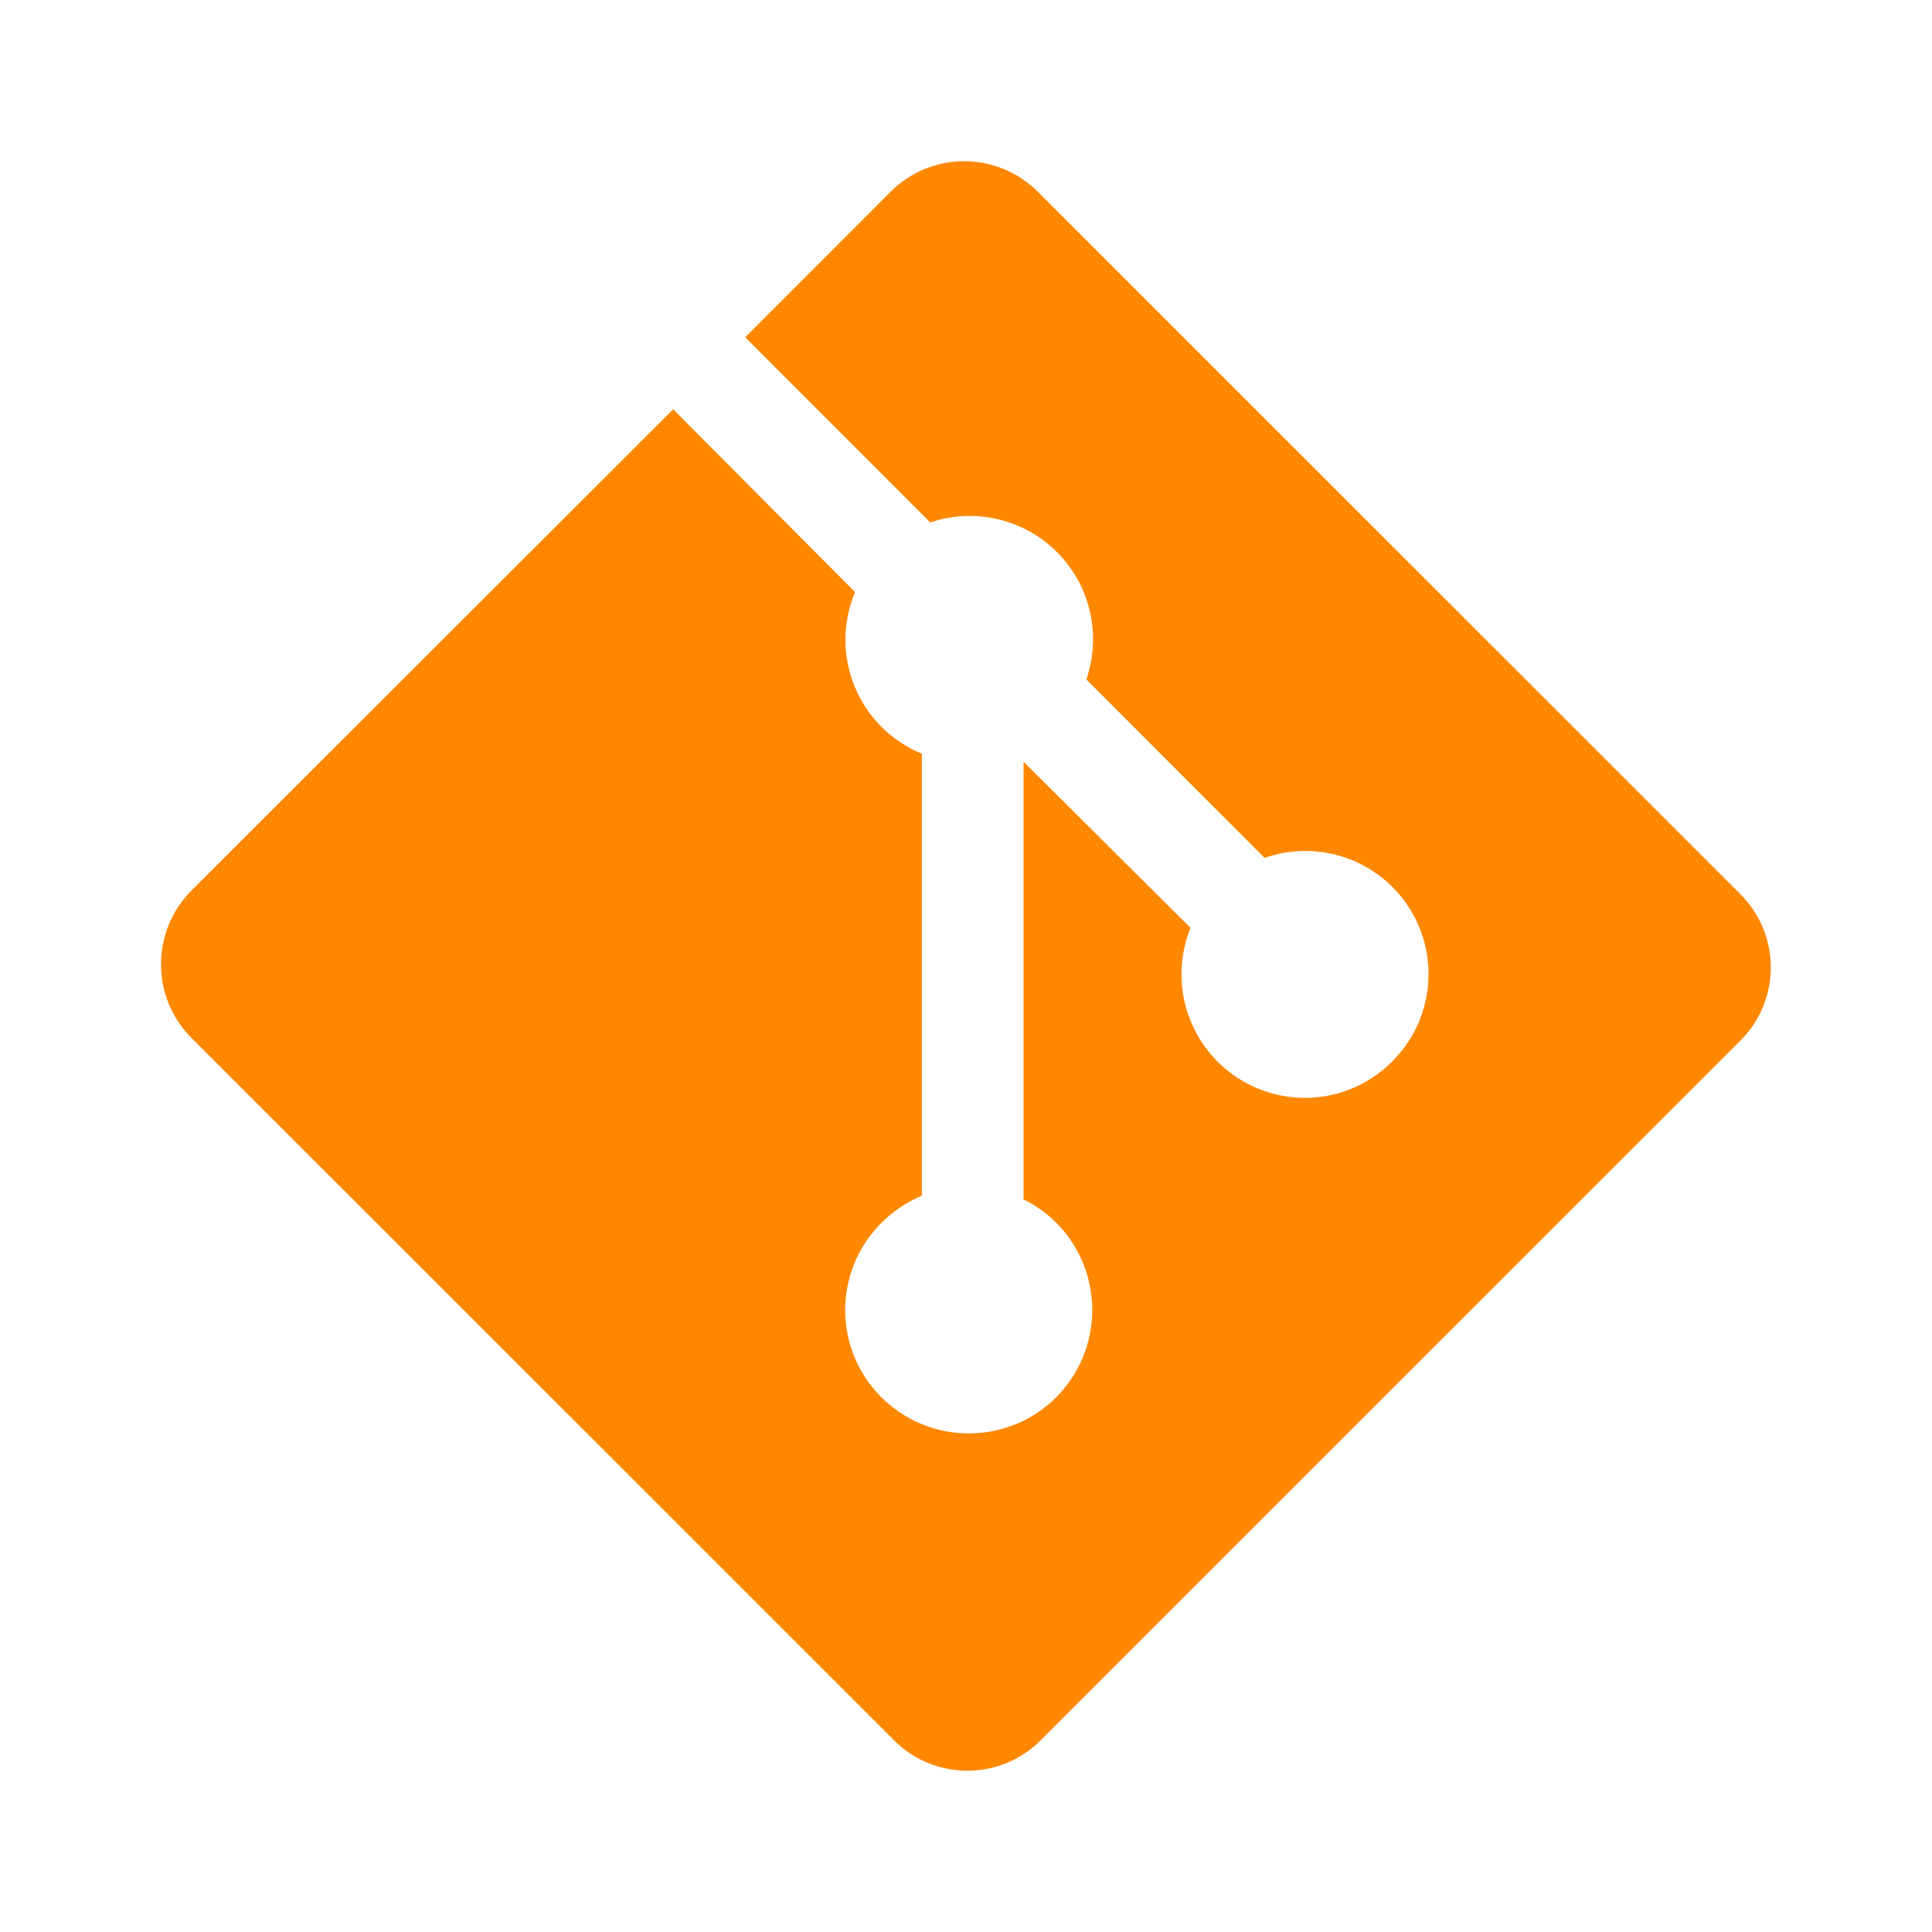
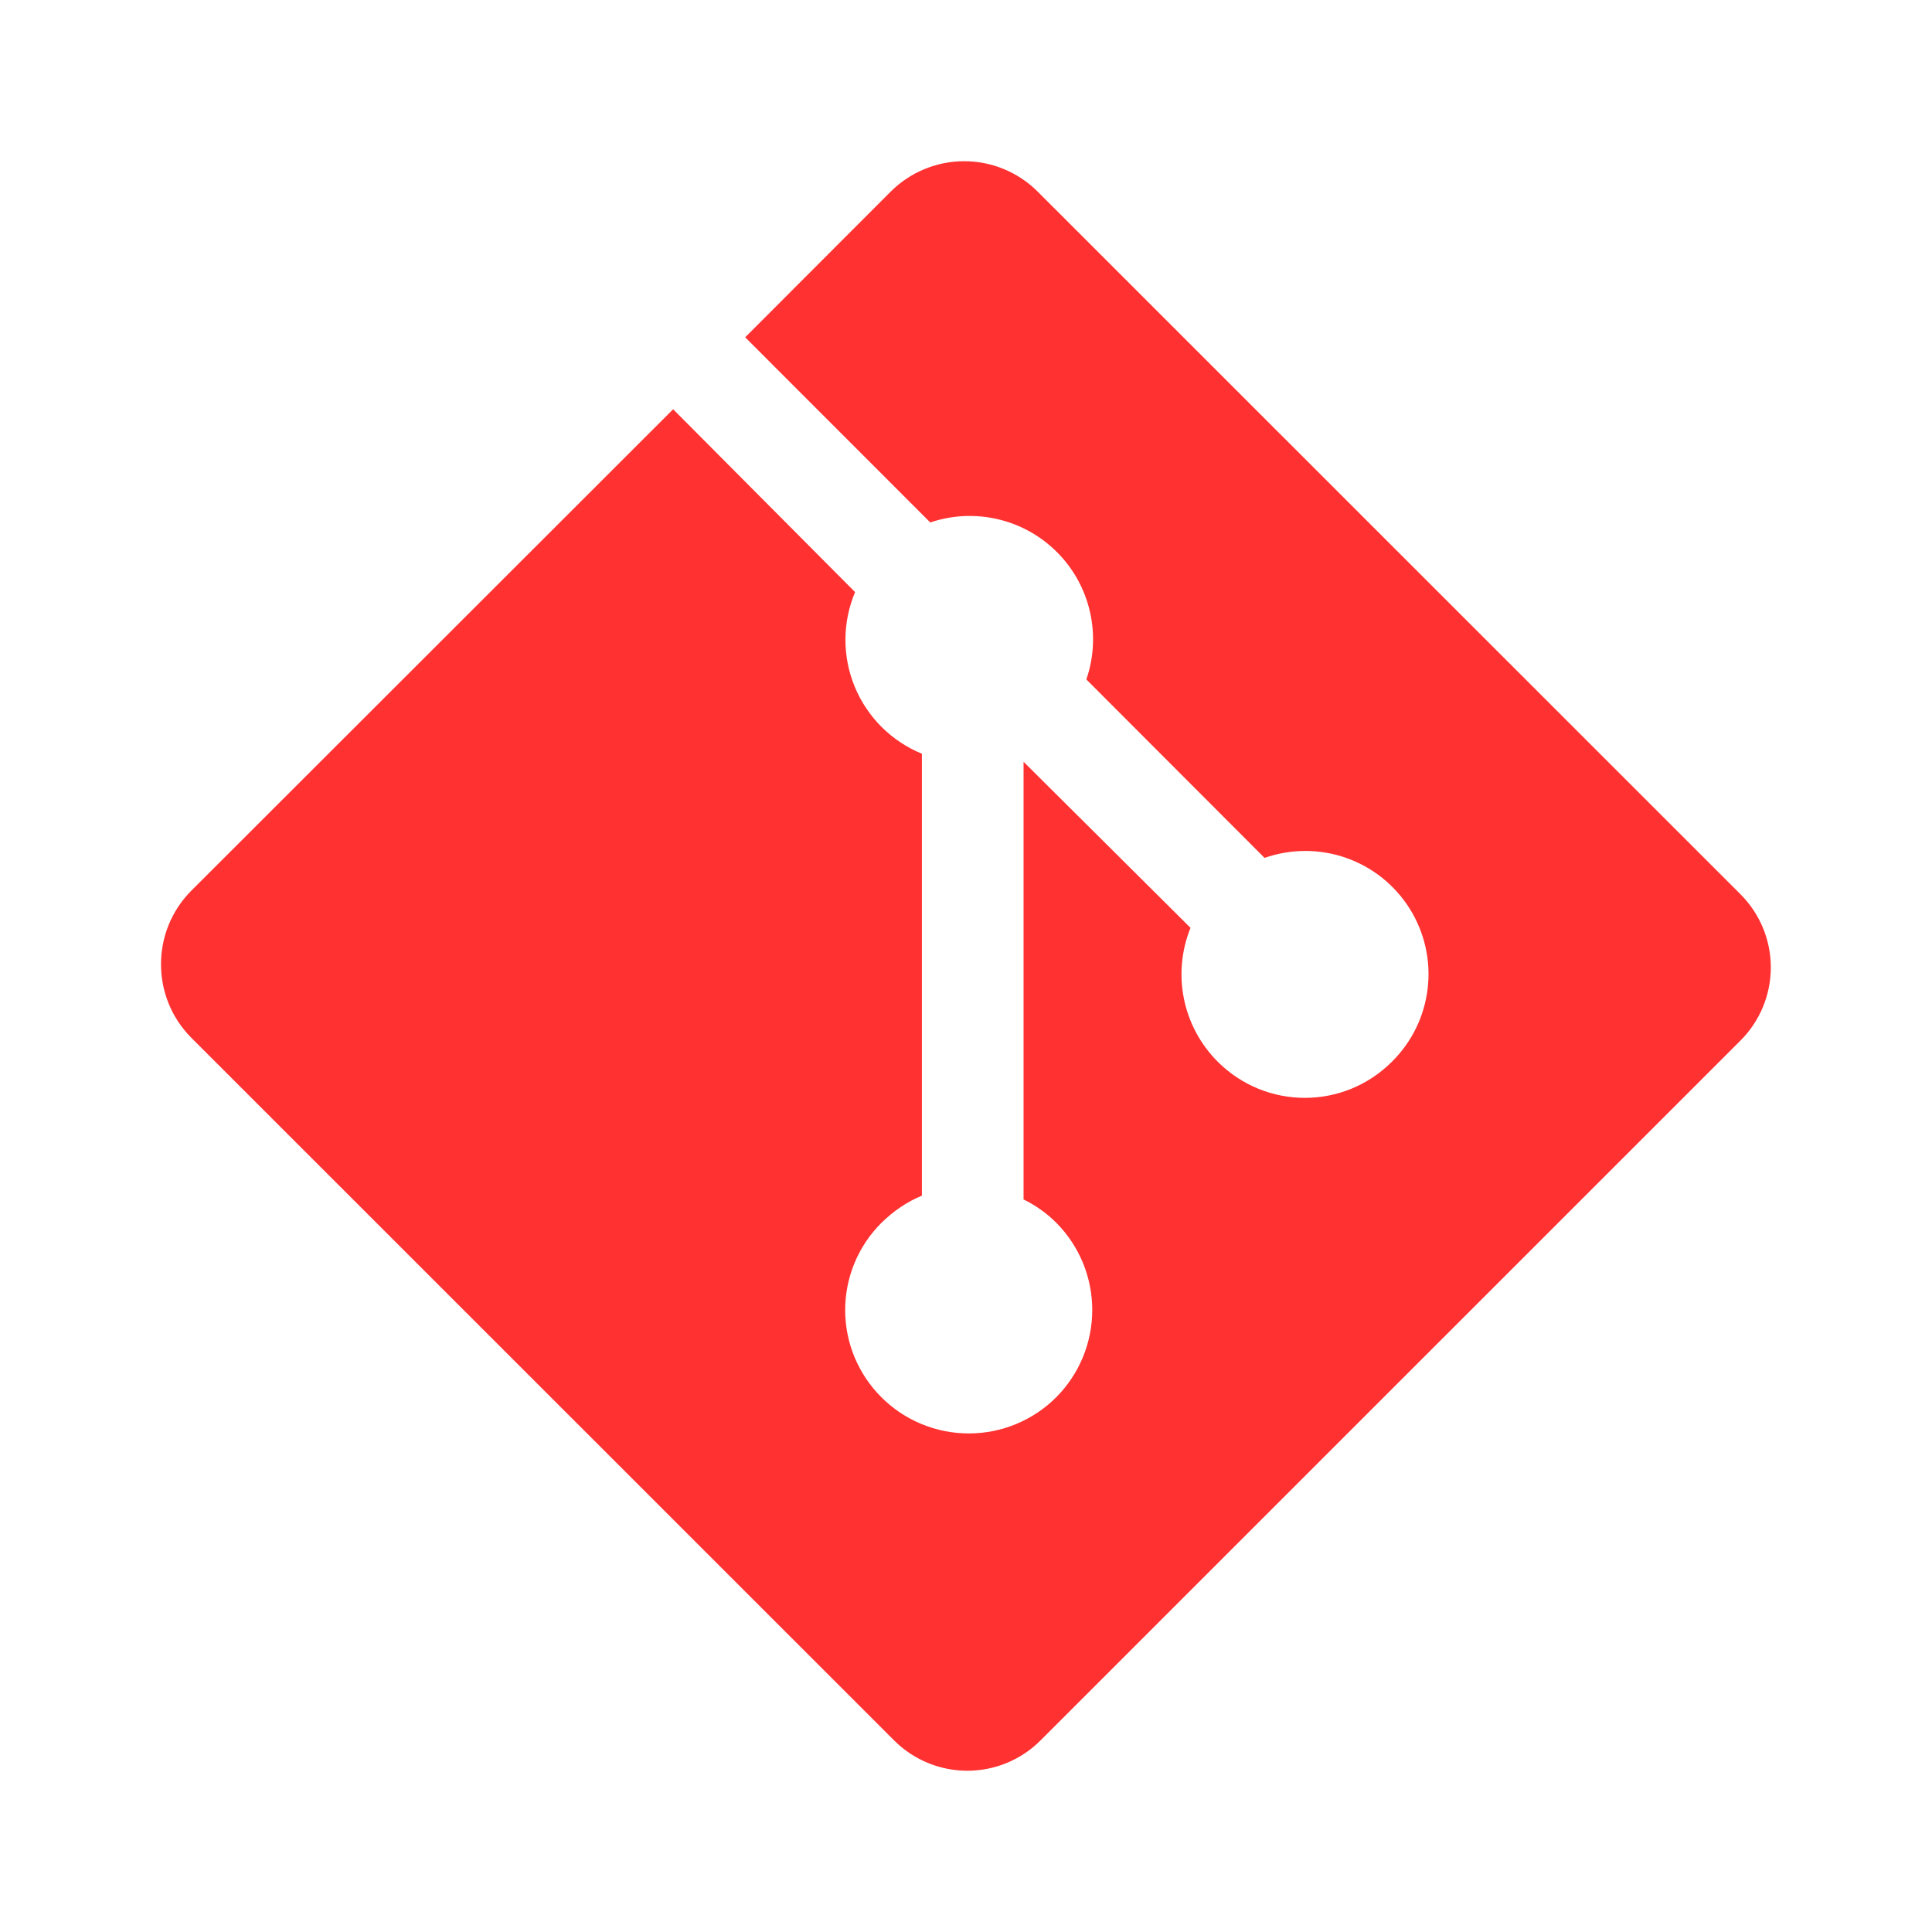
<svg xmlns="http://www.w3.org/2000/svg" width="500" zoomAndPan="magnify" viewBox="0 0 375 375" height="500" preserveAspectRatio="xMidYMid meet" version="1.0">
-   <path fill="#ff8800" d="M 337.812 173.562 L 201.391 37.172 C 200.922 36.707 200.434 36.266 199.926 35.848 C 199.414 35.43 198.883 35.039 198.336 34.676 C 197.785 34.309 197.223 33.973 196.641 33.66 C 196.059 33.352 195.461 33.07 194.852 32.82 C 194.242 32.566 193.625 32.348 192.992 32.156 C 192.359 31.965 191.723 31.805 191.074 31.676 C 190.43 31.551 189.777 31.453 189.121 31.387 C 188.465 31.324 187.809 31.293 187.148 31.293 C 186.488 31.293 185.832 31.324 185.176 31.387 C 184.52 31.453 183.867 31.551 183.223 31.676 C 182.574 31.805 181.938 31.965 181.305 32.156 C 180.672 32.348 180.055 32.566 179.445 32.82 C 178.836 33.07 178.238 33.352 177.656 33.66 C 177.074 33.973 176.512 34.309 175.961 34.676 C 175.414 35.039 174.883 35.43 174.371 35.848 C 173.863 36.266 173.375 36.707 172.906 37.172 L 144.641 65.469 L 180.562 101.406 C 181.617 101.051 182.691 100.77 183.785 100.562 C 184.879 100.355 185.98 100.227 187.094 100.172 C 188.203 100.121 189.312 100.145 190.422 100.246 C 191.531 100.352 192.625 100.527 193.711 100.785 C 194.793 101.039 195.855 101.367 196.891 101.77 C 197.93 102.172 198.934 102.645 199.906 103.188 C 200.875 103.734 201.805 104.34 202.691 105.012 C 203.578 105.688 204.414 106.418 205.199 107.207 C 205.984 107.996 206.711 108.836 207.379 109.727 C 208.047 110.617 208.648 111.547 209.188 112.523 C 209.723 113.496 210.191 114.504 210.586 115.543 C 210.984 116.586 211.309 117.645 211.555 118.73 C 211.805 119.816 211.977 120.914 212.074 122.023 C 212.168 123.129 212.188 124.242 212.129 125.352 C 212.07 126.465 211.934 127.566 211.723 128.656 C 211.508 129.75 211.223 130.824 210.859 131.875 L 245.453 166.516 C 246.723 166.07 248.023 165.734 249.352 165.508 C 250.68 165.281 252.02 165.168 253.367 165.168 C 254.711 165.168 256.051 165.281 257.379 165.508 C 258.707 165.73 260.008 166.066 261.277 166.512 C 262.551 166.961 263.773 167.508 264.953 168.16 C 266.133 168.812 267.246 169.562 268.301 170.402 C 269.352 171.246 270.324 172.168 271.223 173.176 C 272.117 174.18 272.922 175.254 273.637 176.398 C 274.352 177.539 274.965 178.734 275.477 179.98 C 275.988 181.227 276.395 182.504 276.691 183.82 C 276.984 185.133 277.172 186.465 277.242 187.809 C 277.312 189.156 277.27 190.496 277.113 191.836 C 276.961 193.172 276.691 194.488 276.312 195.781 C 275.938 197.074 275.453 198.328 274.863 199.539 C 274.273 200.75 273.586 201.902 272.801 202.996 C 272.016 204.094 271.145 205.113 270.188 206.062 C 260.828 215.438 245.719 215.438 236.344 206.062 C 235.516 205.234 234.754 204.348 234.055 203.406 C 233.355 202.469 232.73 201.48 232.176 200.449 C 231.621 199.414 231.145 198.348 230.746 197.246 C 230.352 196.145 230.035 195.02 229.801 193.871 C 229.57 192.723 229.422 191.562 229.359 190.395 C 229.297 189.223 229.316 188.055 229.426 186.887 C 229.535 185.723 229.727 184.57 230.004 183.43 C 230.281 182.293 230.637 181.18 231.078 180.094 L 198.672 147.859 L 198.672 232.812 C 200.953 233.922 203.141 235.453 205.031 237.344 C 205.582 237.898 206.105 238.48 206.602 239.086 C 207.098 239.695 207.559 240.324 207.992 240.977 C 208.426 241.629 208.828 242.301 209.195 242.992 C 209.562 243.684 209.895 244.391 210.195 245.113 C 210.492 245.84 210.754 246.574 210.98 247.324 C 211.207 248.074 211.395 248.832 211.547 249.602 C 211.699 250.371 211.816 251.145 211.891 251.922 C 211.969 252.703 212.004 253.484 212.004 254.266 C 212.004 255.047 211.969 255.828 211.891 256.609 C 211.816 257.387 211.699 258.16 211.547 258.93 C 211.395 259.699 211.207 260.457 210.98 261.207 C 210.754 261.957 210.492 262.691 210.195 263.418 C 209.895 264.141 209.562 264.848 209.195 265.539 C 208.828 266.23 208.426 266.902 207.992 267.555 C 207.559 268.207 207.098 268.836 206.602 269.445 C 206.105 270.051 205.582 270.633 205.031 271.188 C 204.477 271.746 203.895 272.273 203.285 272.773 C 202.676 273.273 202.047 273.742 201.395 274.18 C 200.738 274.617 200.066 275.02 199.371 275.391 C 198.676 275.762 197.969 276.098 197.242 276.398 C 196.512 276.703 195.773 276.965 195.02 277.195 C 194.27 277.422 193.504 277.613 192.734 277.77 C 191.961 277.922 191.184 278.039 190.402 278.113 C 189.617 278.191 188.832 278.23 188.047 278.23 C 187.262 278.23 186.477 278.191 185.691 278.113 C 184.91 278.039 184.133 277.922 183.359 277.77 C 182.59 277.613 181.824 277.422 181.074 277.195 C 180.32 276.965 179.582 276.703 178.852 276.398 C 178.125 276.098 177.418 275.762 176.723 275.391 C 176.027 275.02 175.355 274.617 174.699 274.18 C 174.047 273.742 173.418 273.273 172.809 272.773 C 172.199 272.273 171.617 271.746 171.062 271.188 C 170.508 270.633 169.98 270.055 169.484 269.449 C 168.984 268.844 168.52 268.219 168.082 267.566 C 167.648 266.914 167.246 266.246 166.875 265.555 C 166.504 264.863 166.168 264.156 165.871 263.434 C 165.57 262.711 165.305 261.973 165.078 261.223 C 164.848 260.473 164.66 259.715 164.508 258.949 C 164.352 258.18 164.238 257.406 164.16 256.625 C 164.086 255.848 164.047 255.066 164.047 254.281 C 164.047 253.496 164.086 252.715 164.16 251.938 C 164.238 251.156 164.352 250.383 164.508 249.613 C 164.66 248.848 164.848 248.09 165.078 247.34 C 165.305 246.59 165.57 245.852 165.871 245.129 C 166.168 244.406 166.504 243.699 166.875 243.008 C 167.246 242.316 167.648 241.648 168.082 240.996 C 168.52 240.344 168.984 239.719 169.484 239.113 C 169.98 238.508 170.508 237.93 171.062 237.375 C 173.438 235.031 176.094 233.25 178.938 232.078 L 178.938 146.297 C 178.207 146 177.496 145.664 176.801 145.297 C 176.105 144.926 175.43 144.527 174.773 144.09 C 174.117 143.656 173.484 143.188 172.875 142.691 C 172.266 142.191 171.684 141.664 171.125 141.109 C 170.566 140.555 170.039 139.973 169.539 139.363 C 169.039 138.754 168.57 138.125 168.133 137.469 C 167.695 136.816 167.289 136.141 166.918 135.445 C 166.547 134.754 166.211 134.043 165.91 133.312 C 165.609 132.586 165.348 131.844 165.117 131.094 C 164.891 130.34 164.699 129.574 164.547 128.801 C 164.398 128.031 164.281 127.254 164.207 126.469 C 164.133 125.684 164.098 124.898 164.098 124.113 C 164.102 123.324 164.145 122.539 164.223 121.758 C 164.305 120.973 164.422 120.195 164.578 119.426 C 164.734 118.652 164.93 117.891 165.164 117.141 C 165.395 116.387 165.664 115.648 165.969 114.922 L 130.656 79.438 L 37.109 172.906 C 29.297 180.781 29.297 193.531 37.109 201.406 L 173.531 337.797 C 173.996 338.262 174.484 338.707 174.992 339.125 C 175.504 339.543 176.031 339.938 176.578 340.305 C 177.125 340.672 177.691 341.008 178.273 341.32 C 178.852 341.633 179.449 341.914 180.055 342.164 C 180.664 342.418 181.285 342.641 181.914 342.832 C 182.547 343.023 183.184 343.184 183.832 343.312 C 184.477 343.441 185.129 343.539 185.785 343.602 C 186.441 343.668 187.098 343.699 187.758 343.699 C 188.418 343.699 189.074 343.668 189.73 343.602 C 190.387 343.539 191.039 343.441 191.684 343.312 C 192.332 343.184 192.969 343.023 193.602 342.832 C 194.23 342.641 194.852 342.418 195.461 342.164 C 196.066 341.914 196.664 341.633 197.242 341.32 C 197.824 341.008 198.391 340.672 198.938 340.305 C 199.484 339.938 200.012 339.543 200.523 339.125 C 201.031 338.707 201.52 338.262 201.984 337.797 L 337.766 202.031 C 338.234 201.566 338.68 201.082 339.102 200.574 C 339.523 200.062 339.918 199.535 340.285 198.988 C 340.656 198.441 340.996 197.879 341.309 197.297 C 341.621 196.715 341.906 196.121 342.16 195.512 C 342.414 194.902 342.641 194.285 342.832 193.652 C 343.027 193.023 343.188 192.383 343.316 191.738 C 343.449 191.09 343.547 190.438 343.613 189.781 C 343.68 189.125 343.711 188.465 343.715 187.805 C 343.715 187.148 343.684 186.488 343.621 185.832 C 343.555 185.176 343.461 184.523 343.332 183.875 C 343.203 183.227 343.043 182.59 342.852 181.957 C 342.66 181.324 342.438 180.703 342.188 180.094 C 341.934 179.484 341.652 178.891 341.34 178.309 C 341.027 177.727 340.688 177.16 340.324 176.613 C 339.957 176.062 339.562 175.535 339.145 175.027 C 338.723 174.516 338.281 174.027 337.812 173.562 " fill-opacity="1" fill-rule="nonzero" />
+   <path fill="#ff3131" d="M 337.812 173.562 L 201.391 37.172 C 200.922 36.707 200.434 36.266 199.926 35.848 C 199.414 35.43 198.883 35.039 198.336 34.676 C 197.785 34.309 197.223 33.973 196.641 33.66 C 196.059 33.352 195.461 33.07 194.852 32.82 C 194.242 32.566 193.625 32.348 192.992 32.156 C 192.359 31.965 191.723 31.805 191.074 31.676 C 190.43 31.551 189.777 31.453 189.121 31.387 C 188.465 31.324 187.809 31.293 187.148 31.293 C 186.488 31.293 185.832 31.324 185.176 31.387 C 184.52 31.453 183.867 31.551 183.223 31.676 C 182.574 31.805 181.938 31.965 181.305 32.156 C 180.672 32.348 180.055 32.566 179.445 32.82 C 178.836 33.07 178.238 33.352 177.656 33.66 C 177.074 33.973 176.512 34.309 175.961 34.676 C 175.414 35.039 174.883 35.43 174.371 35.848 C 173.863 36.266 173.375 36.707 172.906 37.172 L 144.641 65.469 L 180.562 101.406 C 181.617 101.051 182.691 100.77 183.785 100.562 C 184.879 100.355 185.98 100.227 187.094 100.172 C 188.203 100.121 189.312 100.145 190.422 100.246 C 191.531 100.352 192.625 100.527 193.711 100.785 C 194.793 101.039 195.855 101.367 196.891 101.77 C 197.93 102.172 198.934 102.645 199.906 103.188 C 200.875 103.734 201.805 104.34 202.691 105.012 C 203.578 105.688 204.414 106.418 205.199 107.207 C 205.984 107.996 206.711 108.836 207.379 109.727 C 208.047 110.617 208.648 111.547 209.188 112.523 C 209.723 113.496 210.191 114.504 210.586 115.543 C 210.984 116.586 211.309 117.645 211.555 118.73 C 211.805 119.816 211.977 120.914 212.074 122.023 C 212.168 123.129 212.188 124.242 212.129 125.352 C 212.07 126.465 211.934 127.566 211.723 128.656 C 211.508 129.75 211.223 130.824 210.859 131.875 L 245.453 166.516 C 246.723 166.07 248.023 165.734 249.352 165.508 C 250.68 165.281 252.02 165.168 253.367 165.168 C 254.711 165.168 256.051 165.281 257.379 165.508 C 258.707 165.73 260.008 166.066 261.277 166.512 C 262.551 166.961 263.773 167.508 264.953 168.16 C 266.133 168.812 267.246 169.562 268.301 170.402 C 269.352 171.246 270.324 172.168 271.223 173.176 C 272.117 174.18 272.922 175.254 273.637 176.398 C 274.352 177.539 274.965 178.734 275.477 179.98 C 275.988 181.227 276.395 182.504 276.691 183.82 C 276.984 185.133 277.172 186.465 277.242 187.809 C 277.312 189.156 277.27 190.496 277.113 191.836 C 276.961 193.172 276.691 194.488 276.312 195.781 C 275.938 197.074 275.453 198.328 274.863 199.539 C 274.273 200.75 273.586 201.902 272.801 202.996 C 272.016 204.094 271.145 205.113 270.188 206.062 C 260.828 215.438 245.719 215.438 236.344 206.062 C 235.516 205.234 234.754 204.348 234.055 203.406 C 233.355 202.469 232.73 201.48 232.176 200.449 C 231.621 199.414 231.145 198.348 230.746 197.246 C 230.352 196.145 230.035 195.02 229.801 193.871 C 229.57 192.723 229.422 191.562 229.359 190.395 C 229.297 189.223 229.316 188.055 229.426 186.887 C 229.535 185.723 229.727 184.57 230.004 183.43 C 230.281 182.293 230.637 181.18 231.078 180.094 L 198.672 147.859 L 198.672 232.812 C 200.953 233.922 203.141 235.453 205.031 237.344 C 205.582 237.898 206.105 238.48 206.602 239.086 C 207.098 239.695 207.559 240.324 207.992 240.977 C 208.426 241.629 208.828 242.301 209.195 242.992 C 209.562 243.684 209.895 244.391 210.195 245.113 C 210.492 245.84 210.754 246.574 210.98 247.324 C 211.207 248.074 211.395 248.832 211.547 249.602 C 211.699 250.371 211.816 251.145 211.891 251.922 C 211.969 252.703 212.004 253.484 212.004 254.266 C 212.004 255.047 211.969 255.828 211.891 256.609 C 211.816 257.387 211.699 258.16 211.547 258.93 C 211.395 259.699 211.207 260.457 210.98 261.207 C 210.754 261.957 210.492 262.691 210.195 263.418 C 209.895 264.141 209.562 264.848 209.195 265.539 C 208.828 266.23 208.426 266.902 207.992 267.555 C 207.559 268.207 207.098 268.836 206.602 269.445 C 206.105 270.051 205.582 270.633 205.031 271.188 C 204.477 271.746 203.895 272.273 203.285 272.773 C 202.676 273.273 202.047 273.742 201.395 274.18 C 200.738 274.617 200.066 275.02 199.371 275.391 C 198.676 275.762 197.969 276.098 197.242 276.398 C 196.512 276.703 195.773 276.965 195.02 277.195 C 194.27 277.422 193.504 277.613 192.734 277.77 C 191.961 277.922 191.184 278.039 190.402 278.113 C 189.617 278.191 188.832 278.23 188.047 278.23 C 187.262 278.23 186.477 278.191 185.691 278.113 C 184.91 278.039 184.133 277.922 183.359 277.77 C 182.59 277.613 181.824 277.422 181.074 277.195 C 180.32 276.965 179.582 276.703 178.852 276.398 C 178.125 276.098 177.418 275.762 176.723 275.391 C 176.027 275.02 175.355 274.617 174.699 274.18 C 174.047 273.742 173.418 273.273 172.809 272.773 C 172.199 272.273 171.617 271.746 171.062 271.188 C 170.508 270.633 169.98 270.055 169.484 269.449 C 168.984 268.844 168.52 268.219 168.082 267.566 C 167.648 266.914 167.246 266.246 166.875 265.555 C 166.504 264.863 166.168 264.156 165.871 263.434 C 165.57 262.711 165.305 261.973 165.078 261.223 C 164.848 260.473 164.66 259.715 164.508 258.949 C 164.352 258.18 164.238 257.406 164.16 256.625 C 164.086 255.848 164.047 255.066 164.047 254.281 C 164.047 253.496 164.086 252.715 164.16 251.938 C 164.238 251.156 164.352 250.383 164.508 249.613 C 164.66 248.848 164.848 248.09 165.078 247.34 C 165.305 246.59 165.57 245.852 165.871 245.129 C 166.168 244.406 166.504 243.699 166.875 243.008 C 167.246 242.316 167.648 241.648 168.082 240.996 C 168.52 240.344 168.984 239.719 169.484 239.113 C 169.98 238.508 170.508 237.93 171.062 237.375 C 173.438 235.031 176.094 233.25 178.938 232.078 L 178.938 146.297 C 178.207 146 177.496 145.664 176.801 145.297 C 176.105 144.926 175.43 144.527 174.773 144.09 C 174.117 143.656 173.484 143.188 172.875 142.691 C 172.266 142.191 171.684 141.664 171.125 141.109 C 170.566 140.555 170.039 139.973 169.539 139.363 C 169.039 138.754 168.57 138.125 168.133 137.469 C 167.695 136.816 167.289 136.141 166.918 135.445 C 166.547 134.754 166.211 134.043 165.91 133.312 C 165.609 132.586 165.348 131.844 165.117 131.094 C 164.891 130.34 164.699 129.574 164.547 128.801 C 164.398 128.031 164.281 127.254 164.207 126.469 C 164.133 125.684 164.098 124.898 164.098 124.113 C 164.102 123.324 164.145 122.539 164.223 121.758 C 164.305 120.973 164.422 120.195 164.578 119.426 C 164.734 118.652 164.93 117.891 165.164 117.141 C 165.395 116.387 165.664 115.648 165.969 114.922 L 130.656 79.438 L 37.109 172.906 C 29.297 180.781 29.297 193.531 37.109 201.406 L 173.531 337.797 C 173.996 338.262 174.484 338.707 174.992 339.125 C 175.504 339.543 176.031 339.938 176.578 340.305 C 177.125 340.672 177.691 341.008 178.273 341.32 C 178.852 341.633 179.449 341.914 180.055 342.164 C 180.664 342.418 181.285 342.641 181.914 342.832 C 182.547 343.023 183.184 343.184 183.832 343.312 C 184.477 343.441 185.129 343.539 185.785 343.602 C 186.441 343.668 187.098 343.699 187.758 343.699 C 188.418 343.699 189.074 343.668 189.73 343.602 C 190.387 343.539 191.039 343.441 191.684 343.312 C 192.332 343.184 192.969 343.023 193.602 342.832 C 194.23 342.641 194.852 342.418 195.461 342.164 C 196.066 341.914 196.664 341.633 197.242 341.32 C 197.824 341.008 198.391 340.672 198.938 340.305 C 199.484 339.938 200.012 339.543 200.523 339.125 C 201.031 338.707 201.52 338.262 201.984 337.797 L 337.766 202.031 C 338.234 201.566 338.68 201.082 339.102 200.574 C 339.523 200.062 339.918 199.535 340.285 198.988 C 340.656 198.441 340.996 197.879 341.309 197.297 C 341.621 196.715 341.906 196.121 342.16 195.512 C 342.414 194.902 342.641 194.285 342.832 193.652 C 343.027 193.023 343.188 192.383 343.316 191.738 C 343.449 191.09 343.547 190.438 343.613 189.781 C 343.68 189.125 343.711 188.465 343.715 187.805 C 343.715 187.148 343.684 186.488 343.621 185.832 C 343.555 185.176 343.461 184.523 343.332 183.875 C 343.203 183.227 343.043 182.59 342.852 181.957 C 342.66 181.324 342.438 180.703 342.188 180.094 C 341.934 179.484 341.652 178.891 341.34 178.309 C 341.027 177.727 340.688 177.16 340.324 176.613 C 339.957 176.062 339.562 175.535 339.145 175.027 C 338.723 174.516 338.281 174.027 337.812 173.562 " fill-opacity="1" fill-rule="nonzero" />
</svg>
